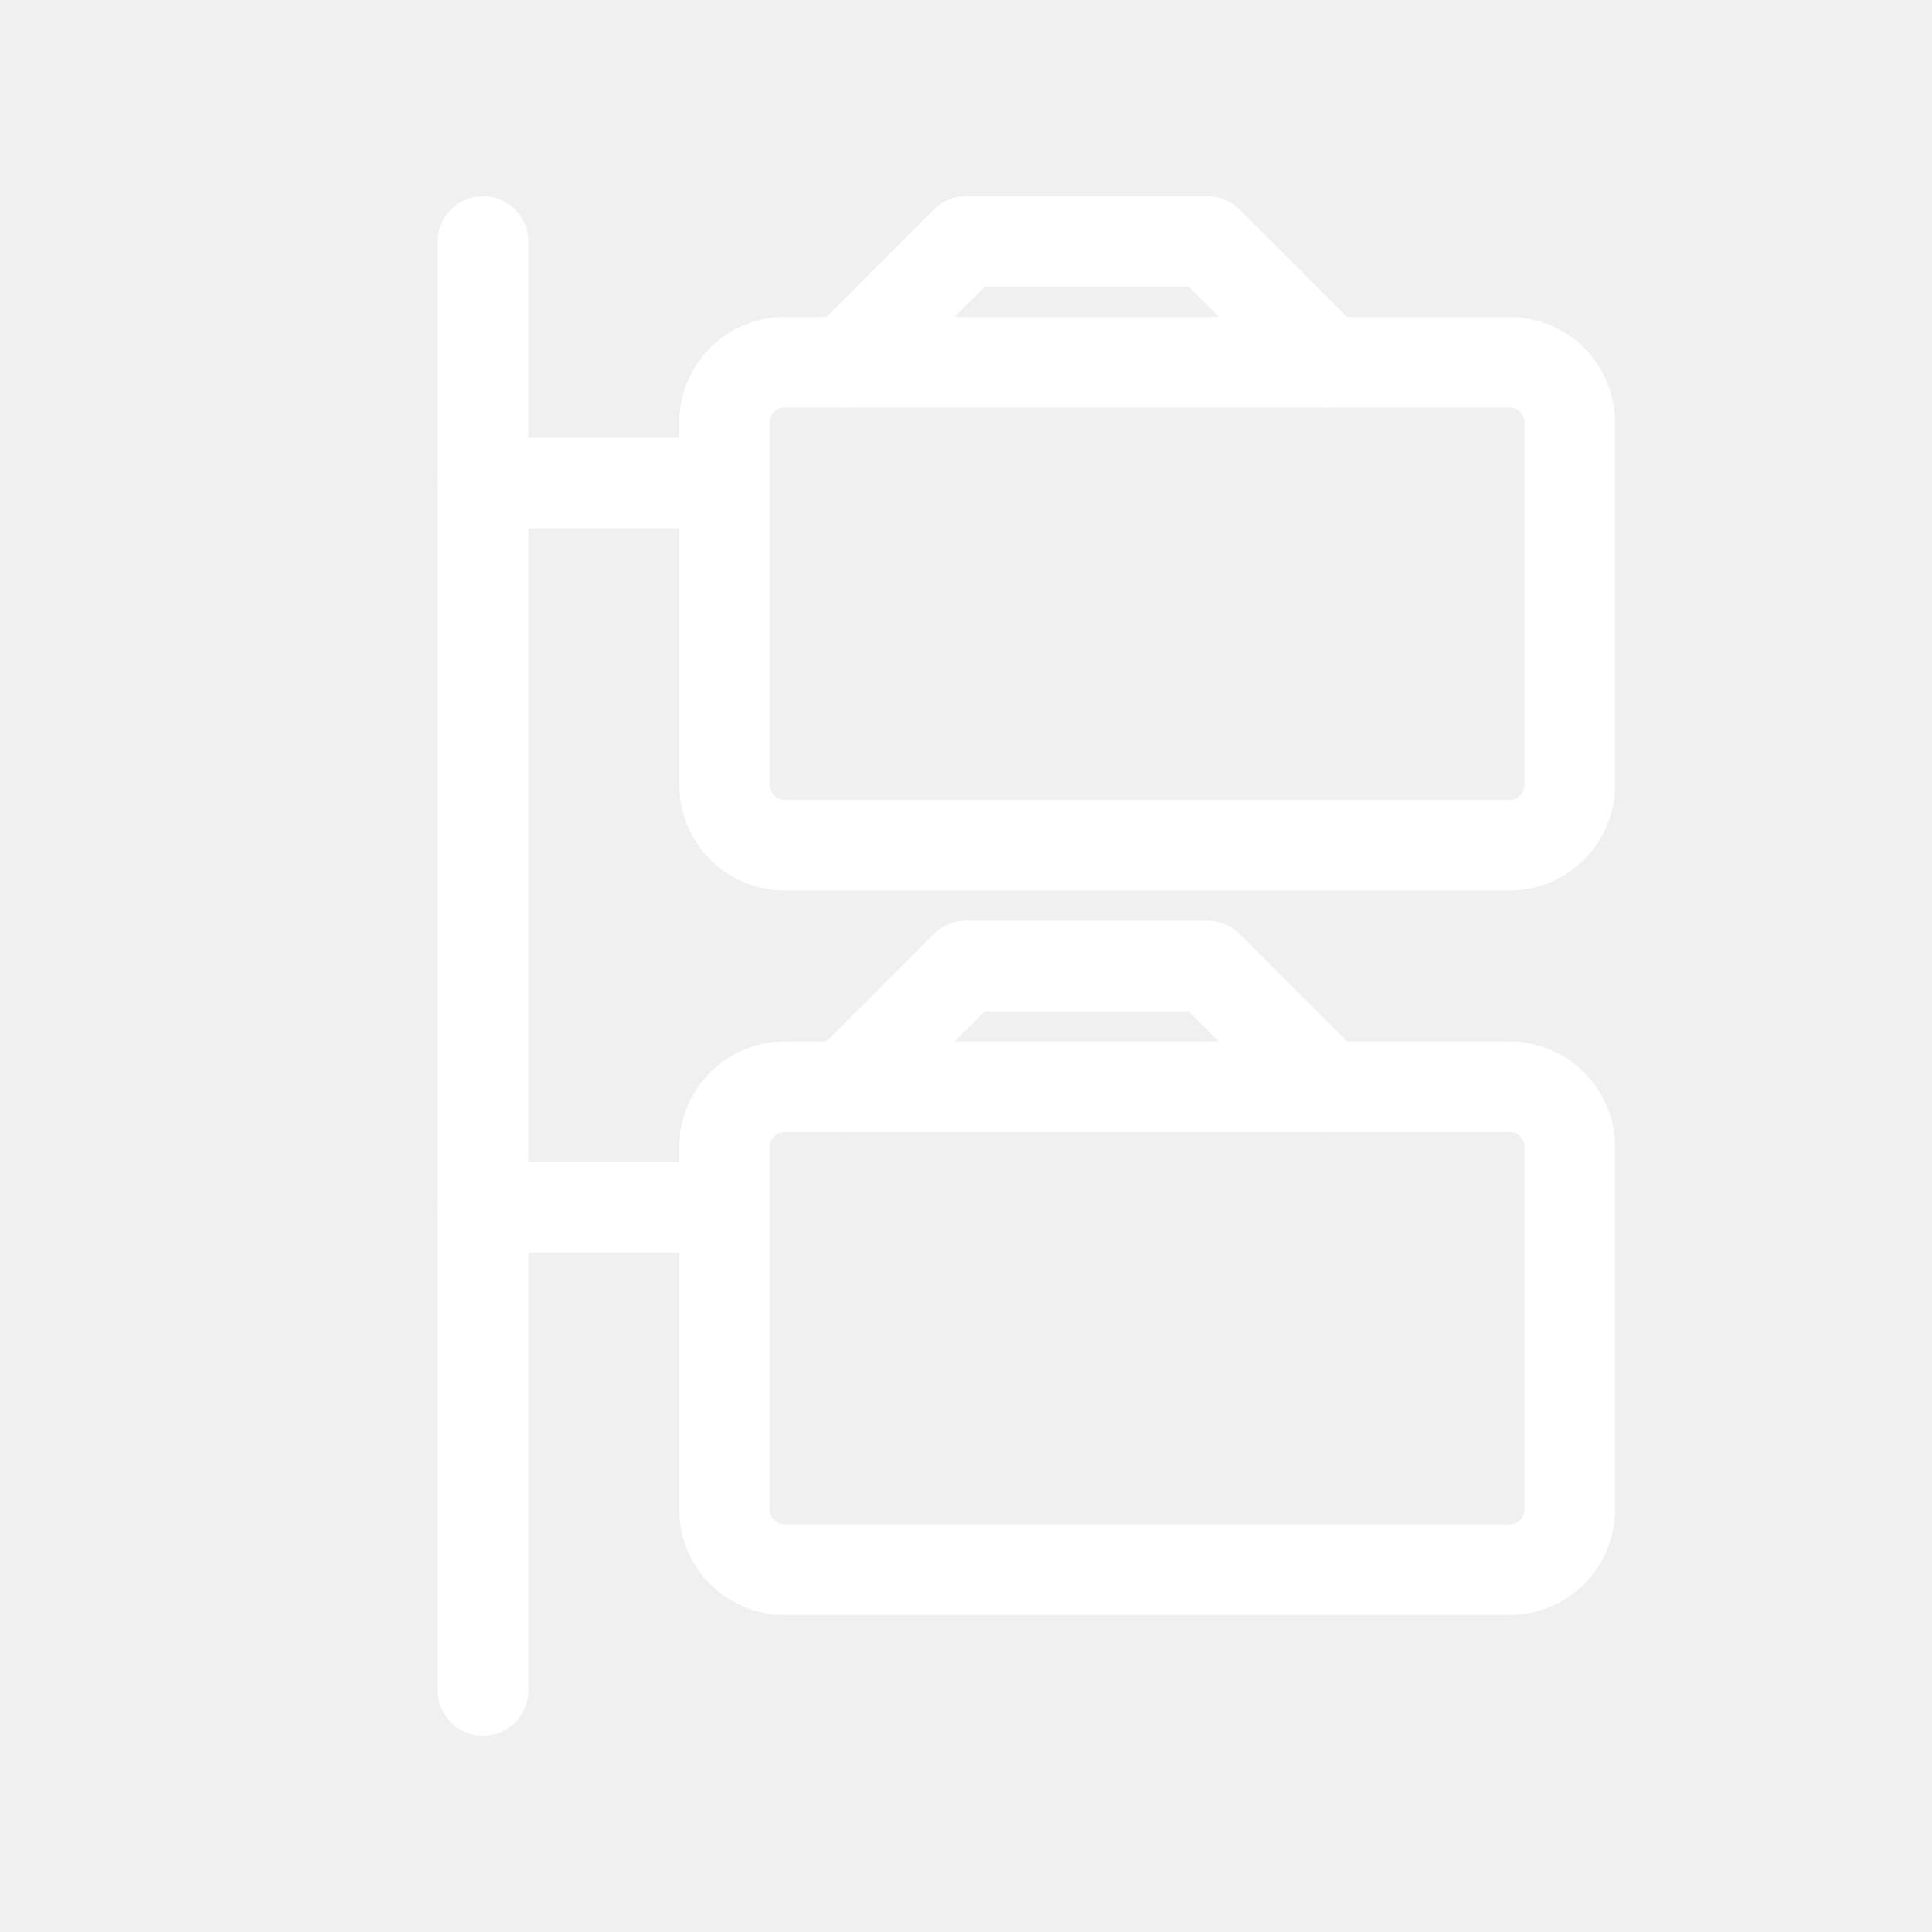
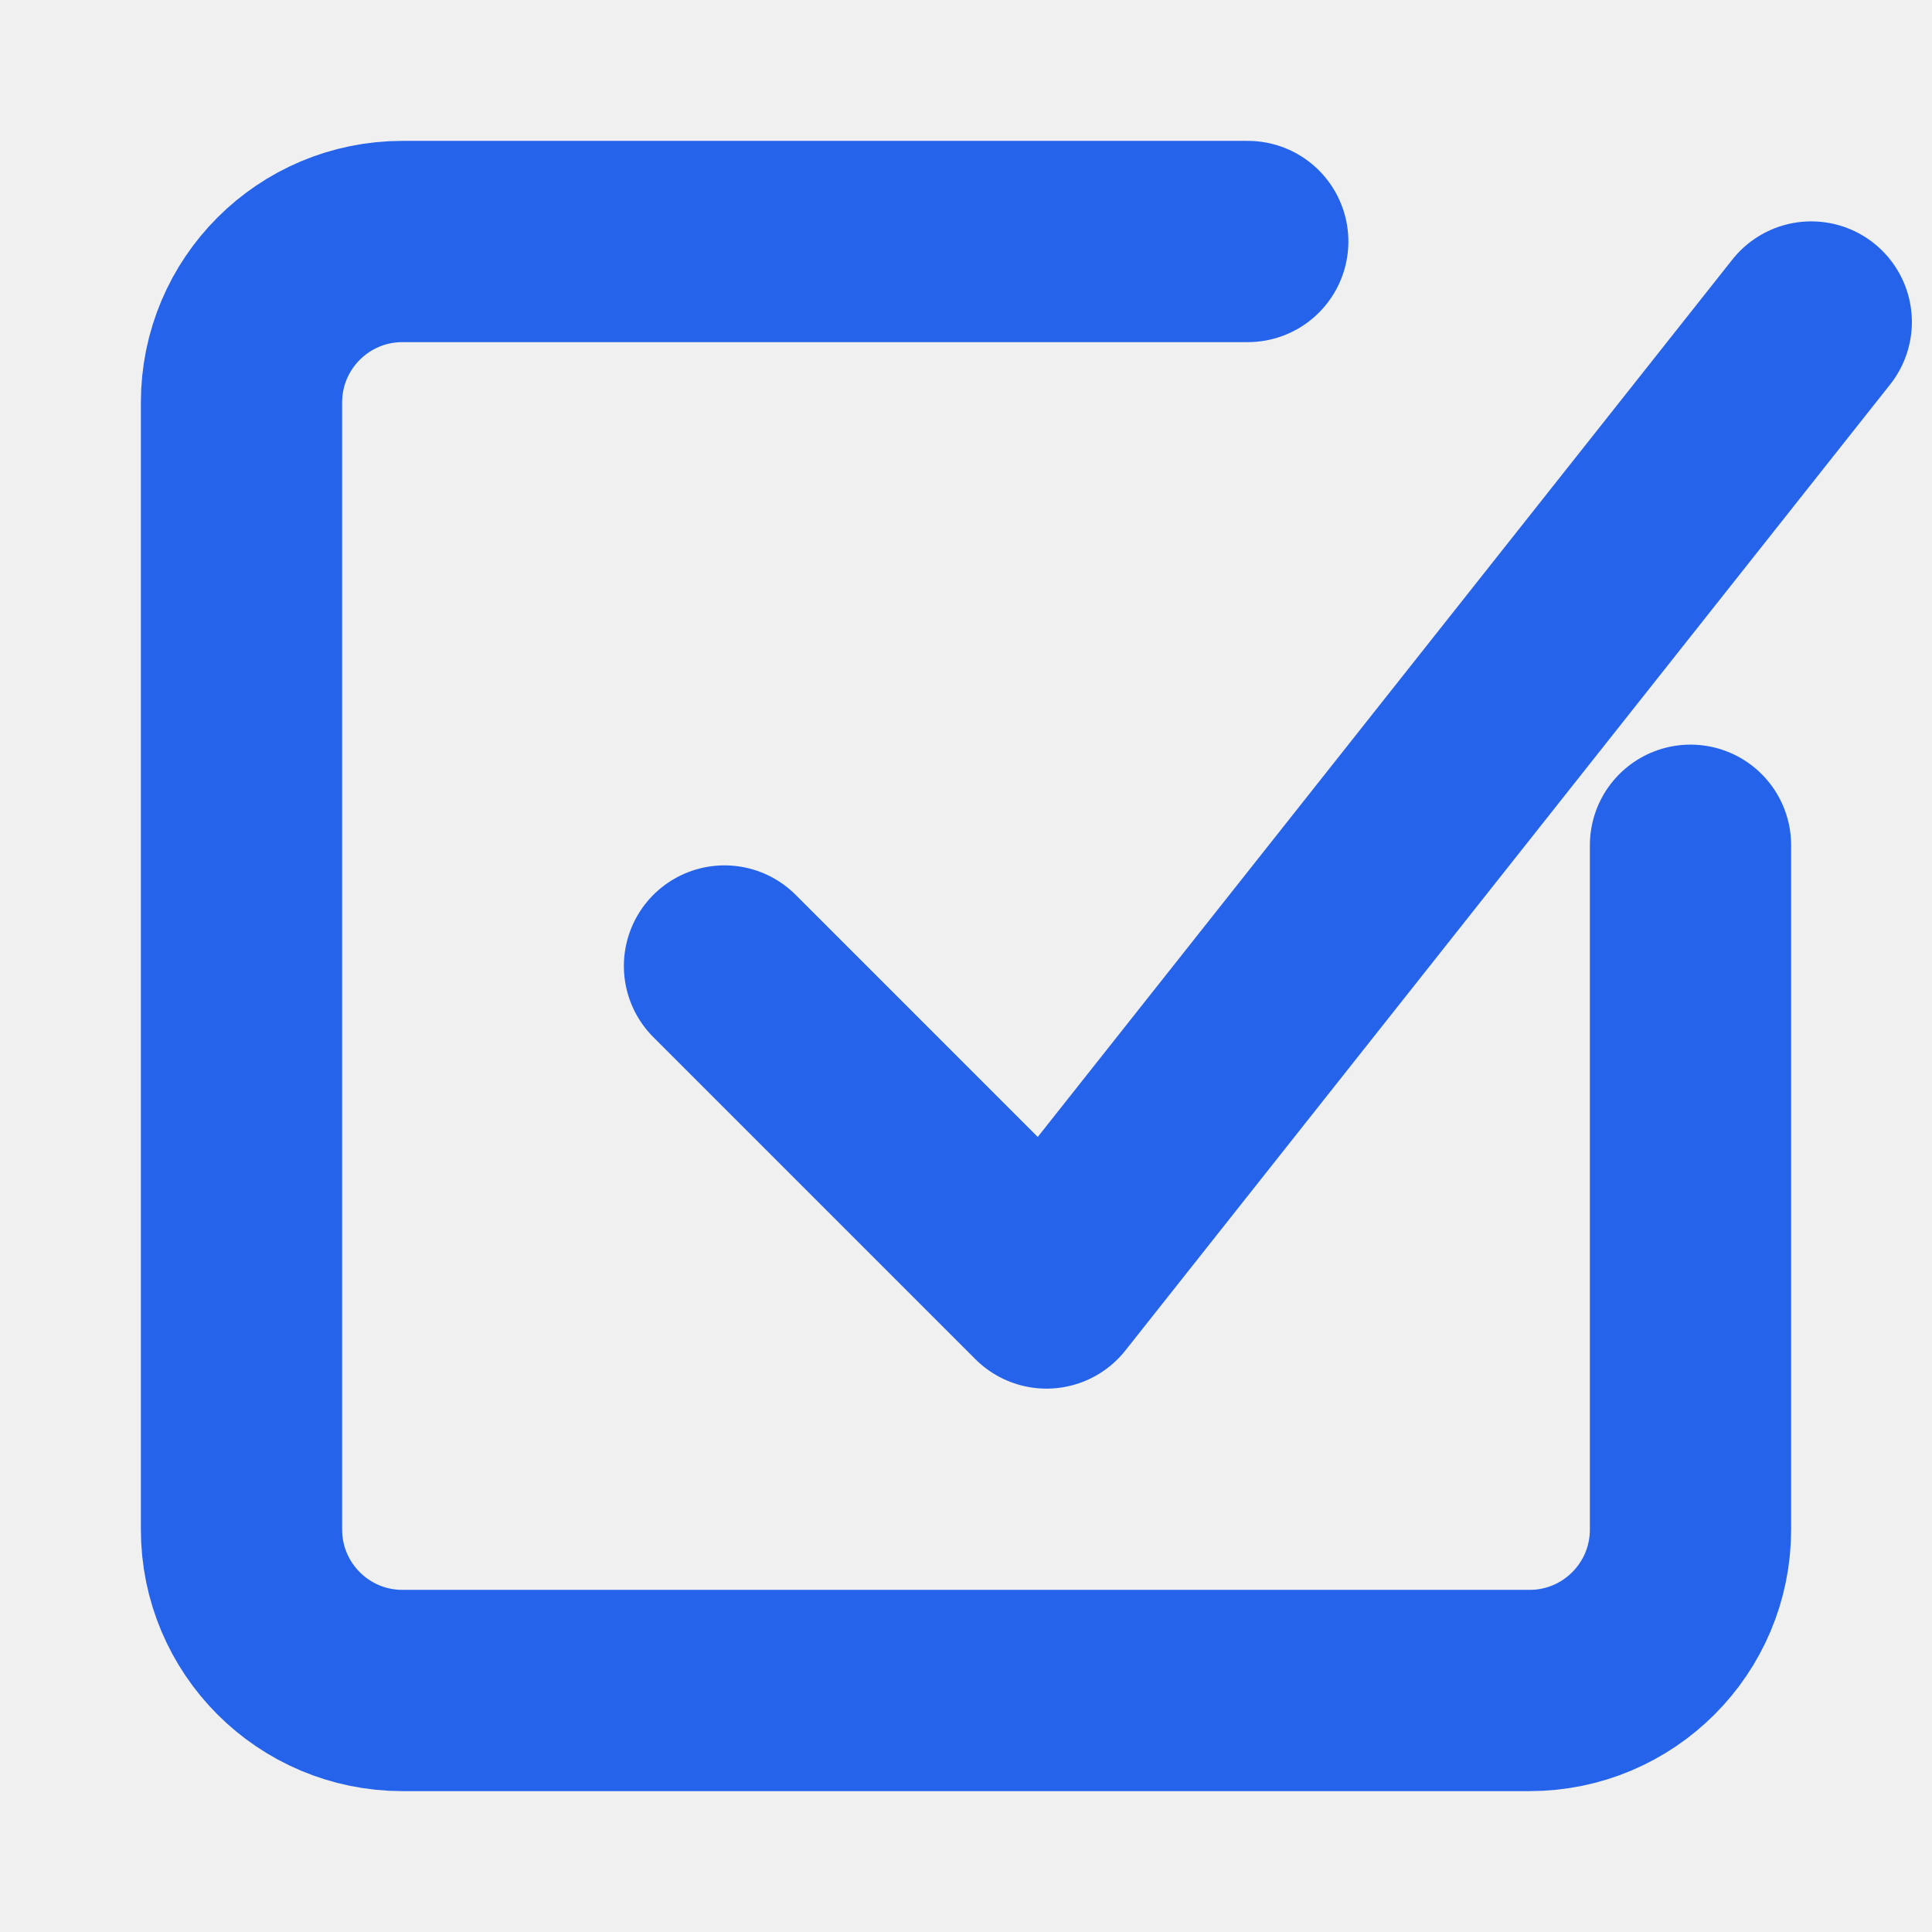
- <svg xmlns="http://www.w3.org/2000/svg" viewBox="0 0 64 64" fill="none">
-   <defs>
-     <style>
-       .folder-tree { 
-         stroke: #ffffff;
-         stroke-width: 3;
-         stroke-linecap: round;
-         stroke-linejoin: round;
-         fill: none;
-       }
-     </style>
-   </defs>
-   <g class="folder-tree">
-     <path d="M 16 8 L 16 56" />
-     <path d="M 16 16 L 24 16" />
-     <rect x="24" y="12" width="28" height="16" rx="2" />
-     <path d="M 28 12 L 32 8 L 40 8 L 44 12" />
-     <path d="M 16 40 L 24 40" />
-     <rect x="24" y="36" width="28" height="16" rx="2" />
-     <path d="M 28 36 L 32 32 L 40 32 L 44 36" />
-   </g>
+ <svg xmlns="http://www.w3.org/2000/svg" width="64" height="64" viewBox="0 0 24 24" fill="none" stroke="#2563EB" stroke-width="2.5" stroke-linecap="round" stroke-linejoin="round">
+   <path d="M21 10.5V19C21 20.105 20.105 21 19 21H5C3.895 21 3 20.105 3 19V5C3 3.895 3.895 3 5 3H15.5" />
+   <path d="M9 12L13 16L22.5 4" />
</svg>
